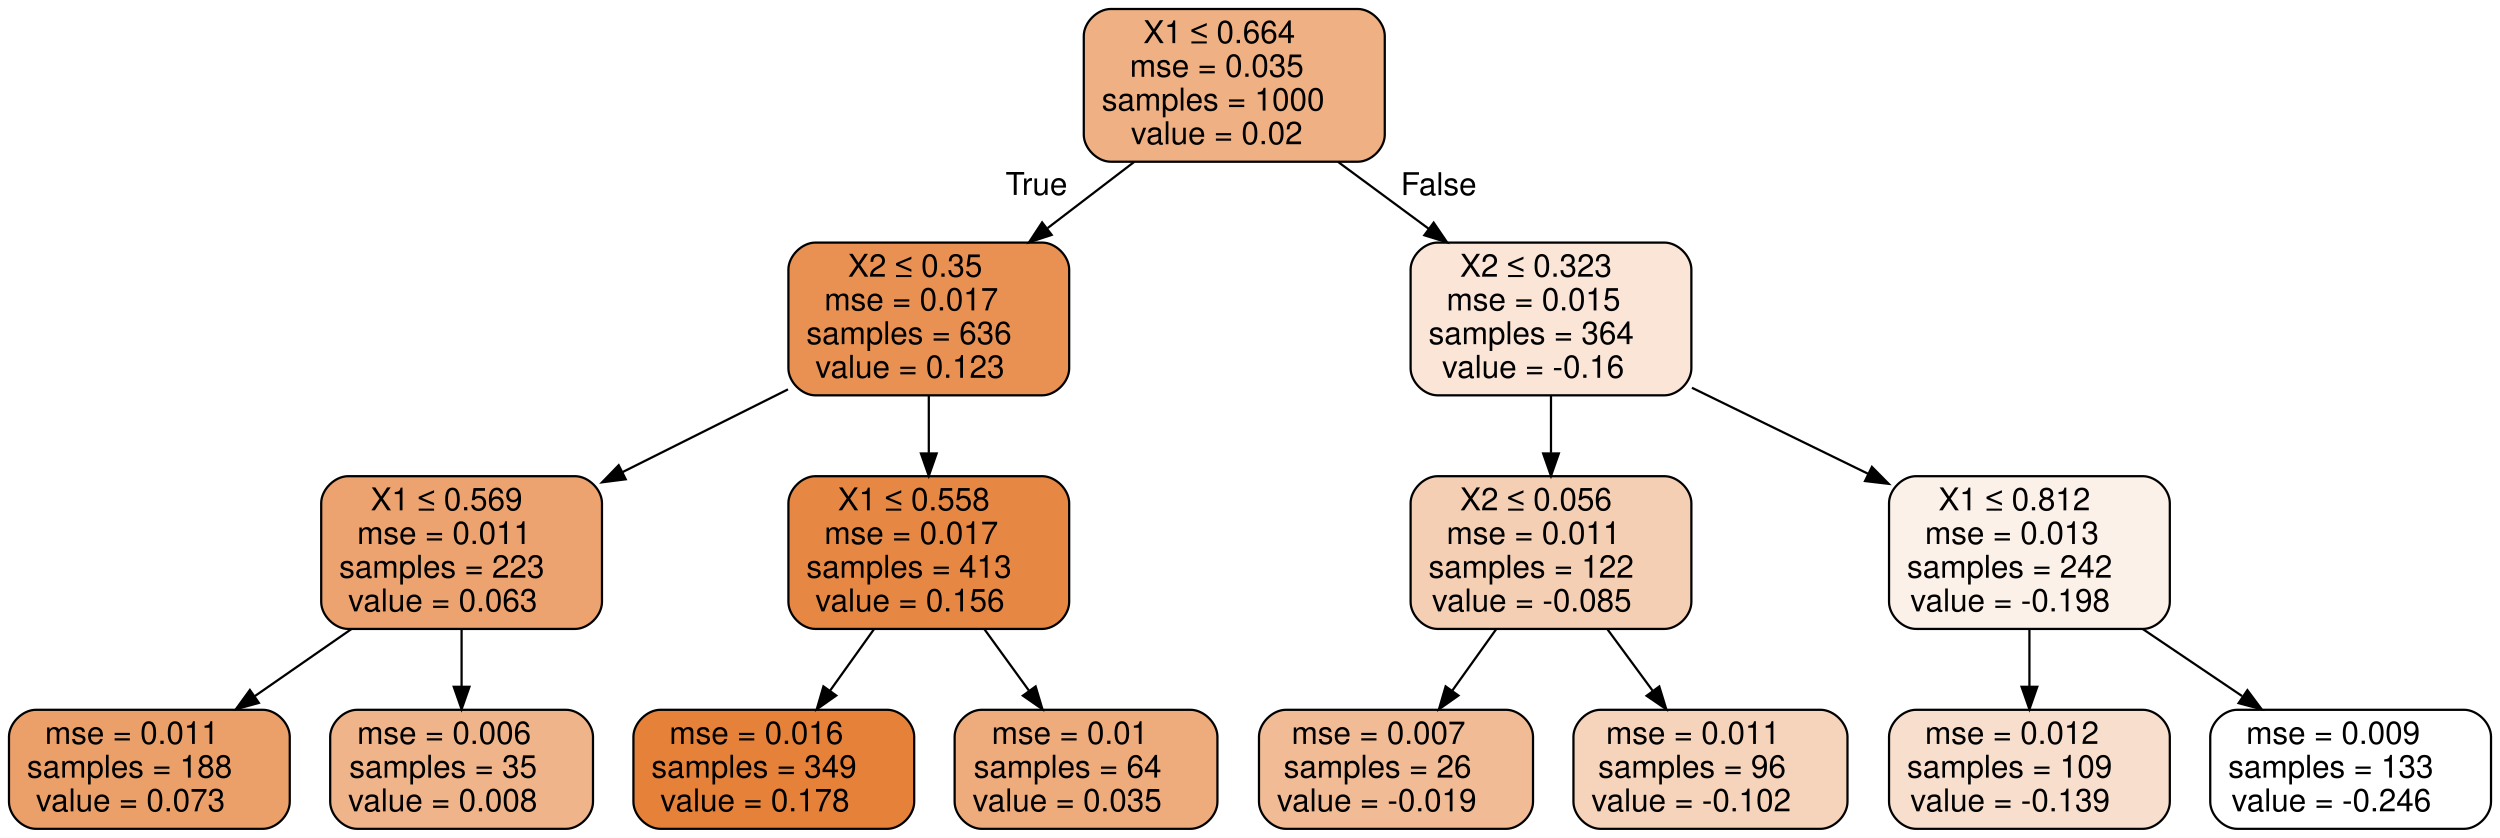
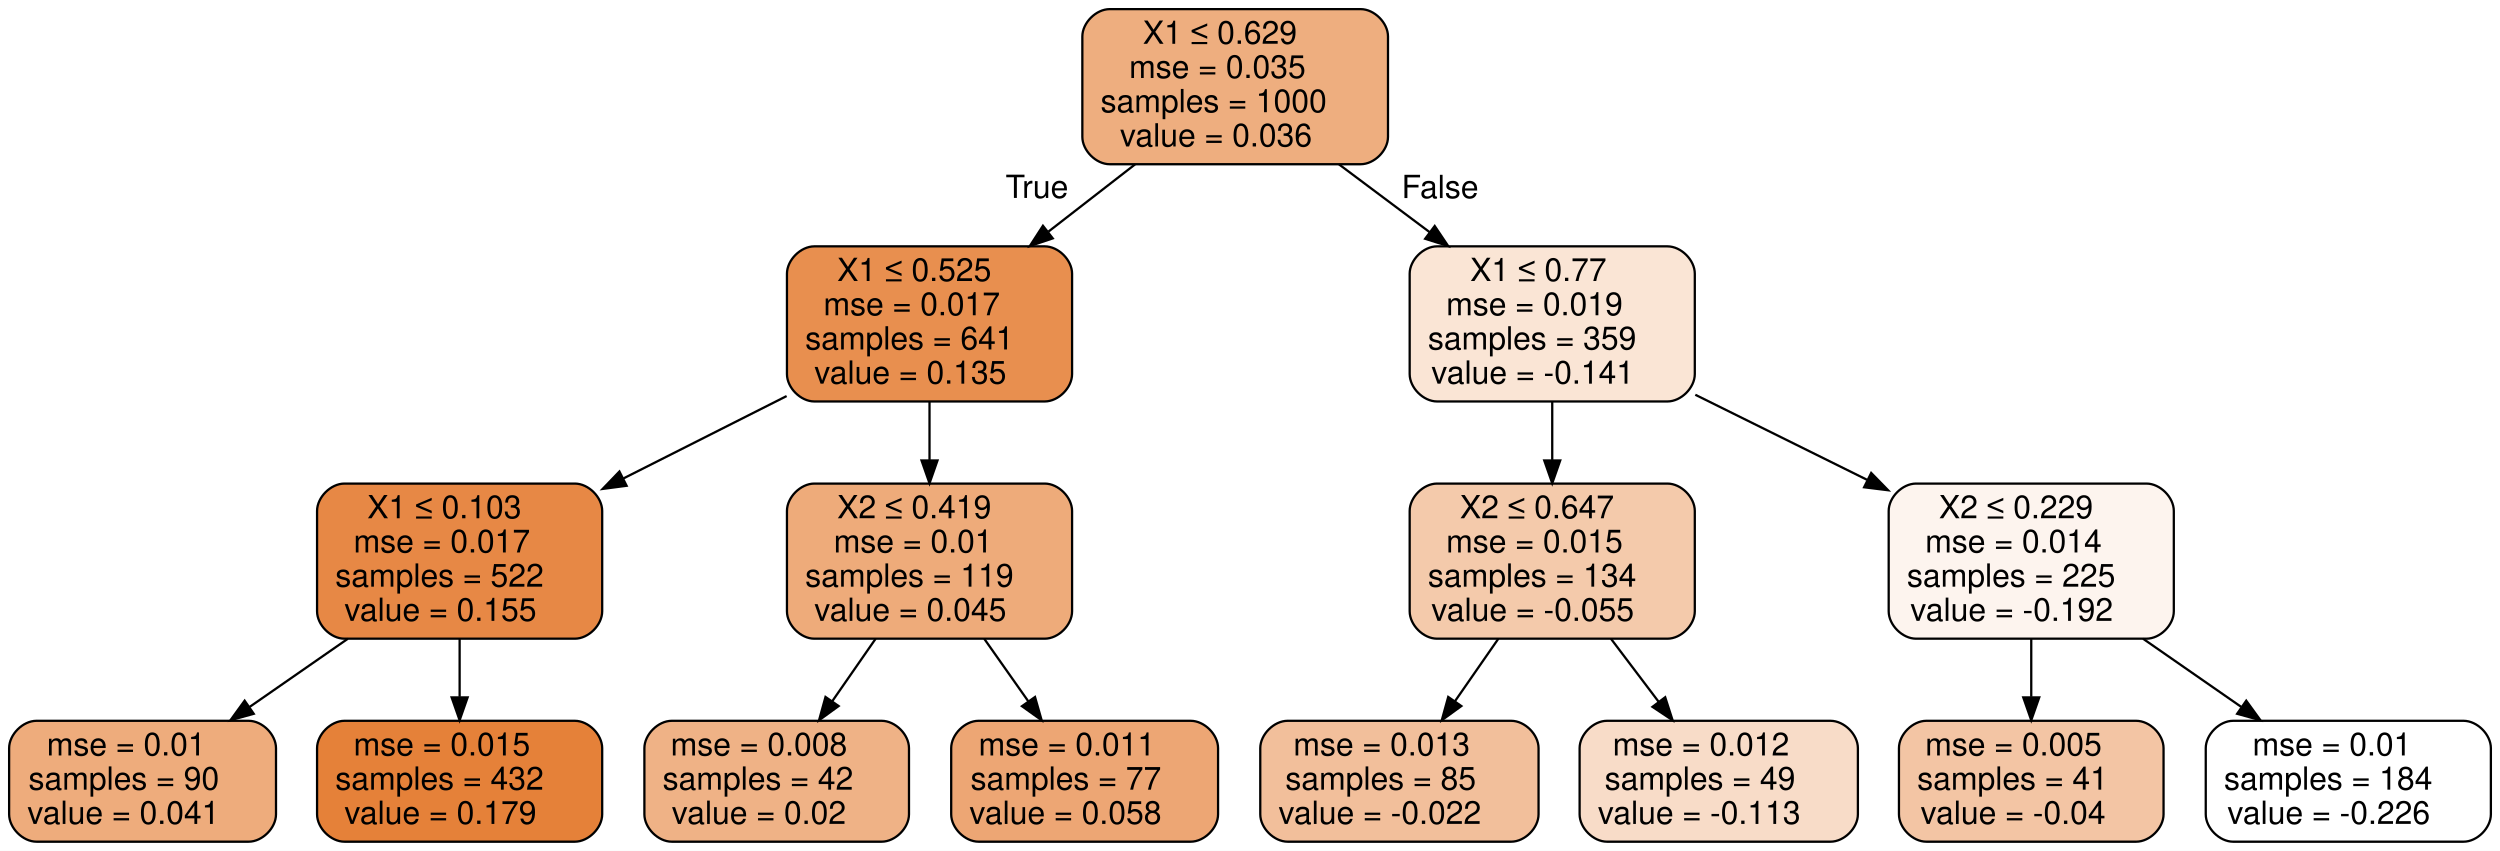
- <svg xmlns="http://www.w3.org/2000/svg" width="1113pt" height="373pt" viewBox="0.00 0.00 1113.00 373.00">
+ <svg xmlns="http://www.w3.org/2000/svg" width="1096pt" height="373pt" viewBox="0.00 0.00 1096.00 373.00">
  <g id="graph0" class="graph" transform="scale(1 1) rotate(0) translate(4 369)">
-     <polygon fill="#ffffff" stroke="transparent" points="-4,4 -4,-369 1109,-369 1109,4 -4,4" />
+     <polygon fill="#ffffff" stroke="transparent" points="-4,4 -4,-369 1092,-369 1092,4 -4,4" />
    <g id="node1" class="node">
-       <path fill="#efb083" stroke="#000000" d="M600.5,-365C600.5,-365 490.5,-365 490.5,-365 484.5,-365 478.5,-359 478.5,-353 478.5,-353 478.5,-309 478.5,-309 478.5,-303 484.5,-297 490.5,-297 490.5,-297 600.5,-297 600.5,-297 606.5,-297 612.5,-303 612.5,-309 612.5,-309 612.5,-353 612.5,-353 612.5,-359 606.5,-365 600.5,-365" />
-       <text text-anchor="start" x="505" y="-349.8" font-family="Helvetica,sans-Serif" font-size="14.00" fill="#000000">X1 ≤ 0.664</text>
-       <text text-anchor="start" x="499" y="-334.8" font-family="Helvetica,sans-Serif" font-size="14.00" fill="#000000">mse = 0.035</text>
-       <text text-anchor="start" x="486.5" y="-319.8" font-family="Helvetica,sans-Serif" font-size="14.00" fill="#000000">samples = 1000</text>
-       <text text-anchor="start" x="499.5" y="-304.8" font-family="Helvetica,sans-Serif" font-size="14.00" fill="#000000">value = 0.02</text>
+       <path fill="#eeae7f" stroke="#000000" d="M592.5,-365C592.5,-365 482.5,-365 482.5,-365 476.5,-365 470.5,-359 470.5,-353 470.5,-353 470.5,-309 470.5,-309 470.5,-303 476.5,-297 482.5,-297 482.5,-297 592.5,-297 592.5,-297 598.5,-297 604.5,-303 604.5,-309 604.5,-309 604.5,-353 604.5,-353 604.5,-359 598.5,-365 592.5,-365" />
+       <text text-anchor="start" x="497" y="-349.8" font-family="Helvetica,sans-Serif" font-size="14.00" fill="#000000">X1 ≤ 0.629</text>
+       <text text-anchor="start" x="491" y="-334.8" font-family="Helvetica,sans-Serif" font-size="14.00" fill="#000000">mse = 0.035</text>
+       <text text-anchor="start" x="478.5" y="-319.8" font-family="Helvetica,sans-Serif" font-size="14.00" fill="#000000">samples = 1000</text>
+       <text text-anchor="start" x="487" y="-304.8" font-family="Helvetica,sans-Serif" font-size="14.00" fill="#000000">value = 0.036</text>
    </g>
    <g id="node2" class="node">
-       <path fill="#e89153" stroke="#000000" d="M460,-261C460,-261 359,-261 359,-261 353,-261 347,-255 347,-249 347,-249 347,-205 347,-205 347,-199 353,-193 359,-193 359,-193 460,-193 460,-193 466,-193 472,-199 472,-205 472,-205 472,-249 472,-249 472,-255 466,-261 460,-261" />
-       <text text-anchor="start" x="373.5" y="-245.8" font-family="Helvetica,sans-Serif" font-size="14.00" fill="#000000">X2 ≤ 0.35</text>
-       <text text-anchor="start" x="363" y="-230.8" font-family="Helvetica,sans-Serif" font-size="14.00" fill="#000000">mse = 0.017</text>
-       <text text-anchor="start" x="355" y="-215.8" font-family="Helvetica,sans-Serif" font-size="14.00" fill="#000000">samples = 636</text>
-       <text text-anchor="start" x="359" y="-200.8" font-family="Helvetica,sans-Serif" font-size="14.00" fill="#000000">value = 0.123</text>
+       <path fill="#e88f4f" stroke="#000000" d="M454,-261C454,-261 353,-261 353,-261 347,-261 341,-255 341,-249 341,-249 341,-205 341,-205 341,-199 347,-193 353,-193 353,-193 454,-193 454,-193 460,-193 466,-199 466,-205 466,-205 466,-249 466,-249 466,-255 460,-261 454,-261" />
+       <text text-anchor="start" x="363" y="-245.8" font-family="Helvetica,sans-Serif" font-size="14.00" fill="#000000">X1 ≤ 0.525</text>
+       <text text-anchor="start" x="357" y="-230.8" font-family="Helvetica,sans-Serif" font-size="14.00" fill="#000000">mse = 0.017</text>
+       <text text-anchor="start" x="349" y="-215.8" font-family="Helvetica,sans-Serif" font-size="14.00" fill="#000000">samples = 641</text>
+       <text text-anchor="start" x="353" y="-200.8" font-family="Helvetica,sans-Serif" font-size="14.00" fill="#000000">value = 0.135</text>
    </g>
    <g id="edge1" class="edge">
-       <path fill="none" stroke="#000000" d="M500.969,-296.947C488.64,-287.519 475.139,-277.195 462.385,-267.442" />
-       <polygon fill="#000000" stroke="#000000" points="464.201,-264.424 454.132,-261.13 459.949,-269.985 464.201,-264.424" />
-       <text text-anchor="middle" x="457.436" y="-282.211" font-family="Helvetica,sans-Serif" font-size="14.00" fill="#000000">True</text>
+       <path fill="none" stroke="#000000" d="M493.623,-296.947C481.476,-287.519 468.174,-277.195 455.607,-267.442" />
+       <polygon fill="#000000" stroke="#000000" points="457.521,-264.496 447.475,-261.13 453.229,-270.026 457.521,-264.496" />
+       <text text-anchor="middle" x="450.602" y="-282.234" font-family="Helvetica,sans-Serif" font-size="14.00" fill="#000000">True</text>
    </g>
    <g id="node9" class="node">
-       <path fill="#fae5d7" stroke="#000000" d="M737,-261C737,-261 636,-261 636,-261 630,-261 624,-255 624,-249 624,-249 624,-205 624,-205 624,-199 630,-193 636,-193 636,-193 737,-193 737,-193 743,-193 749,-199 749,-205 749,-205 749,-249 749,-249 749,-255 743,-261 737,-261" />
-       <text text-anchor="start" x="646" y="-245.8" font-family="Helvetica,sans-Serif" font-size="14.00" fill="#000000">X2 ≤ 0.323</text>
-       <text text-anchor="start" x="640" y="-230.8" font-family="Helvetica,sans-Serif" font-size="14.00" fill="#000000">mse = 0.015</text>
-       <text text-anchor="start" x="632" y="-215.8" font-family="Helvetica,sans-Serif" font-size="14.00" fill="#000000">samples = 364</text>
-       <text text-anchor="start" x="638" y="-200.8" font-family="Helvetica,sans-Serif" font-size="14.00" fill="#000000">value = -0.16</text>
+       <path fill="#fae5d5" stroke="#000000" d="M727,-261C727,-261 626,-261 626,-261 620,-261 614,-255 614,-249 614,-249 614,-205 614,-205 614,-199 620,-193 626,-193 626,-193 727,-193 727,-193 733,-193 739,-199 739,-205 739,-205 739,-249 739,-249 739,-255 733,-261 727,-261" />
+       <text text-anchor="start" x="640.5" y="-245.8" font-family="Helvetica,sans-Serif" font-size="14.00" fill="#000000">X1 ≤ 0.77</text>
+       <text text-anchor="start" x="630" y="-230.8" font-family="Helvetica,sans-Serif" font-size="14.00" fill="#000000">mse = 0.019</text>
+       <text text-anchor="start" x="622" y="-215.8" font-family="Helvetica,sans-Serif" font-size="14.00" fill="#000000">samples = 359</text>
+       <text text-anchor="start" x="623.5" y="-200.8" font-family="Helvetica,sans-Serif" font-size="14.00" fill="#000000">value = -0.141</text>
    </g>
    <g id="edge8" class="edge">
-       <path fill="none" stroke="#000000" d="M591.669,-296.947C604.572,-287.429 618.715,-276.998 632.048,-267.163" />
-       <polygon fill="#000000" stroke="#000000" points="634.258,-269.883 640.228,-261.13 630.102,-264.249 634.258,-269.883" />
-       <text text-anchor="middle" x="636.494" y="-282.15" font-family="Helvetica,sans-Serif" font-size="14.00" fill="#000000">False</text>
+       <path fill="none" stroke="#000000" d="M583.014,-296.947C595.734,-287.429 609.676,-276.998 622.821,-267.163" />
+       <polygon fill="#000000" stroke="#000000" points="624.974,-269.923 630.884,-261.13 620.78,-264.318 624.974,-269.923" />
+       <text text-anchor="middle" x="627.32" y="-282.175" font-family="Helvetica,sans-Serif" font-size="14.00" fill="#000000">False</text>
    </g>
    <g id="node3" class="node">
-       <path fill="#eca36f" stroke="#000000" d="M252,-157C252,-157 151,-157 151,-157 145,-157 139,-151 139,-145 139,-145 139,-101 139,-101 139,-95 145,-89 151,-89 151,-89 252,-89 252,-89 258,-89 264,-95 264,-101 264,-101 264,-145 264,-145 264,-151 258,-157 252,-157" />
-       <text text-anchor="start" x="161" y="-141.8" font-family="Helvetica,sans-Serif" font-size="14.00" fill="#000000">X1 ≤ 0.569</text>
-       <text text-anchor="start" x="155" y="-126.8" font-family="Helvetica,sans-Serif" font-size="14.00" fill="#000000">mse = 0.011</text>
-       <text text-anchor="start" x="147" y="-111.8" font-family="Helvetica,sans-Serif" font-size="14.00" fill="#000000">samples = 223</text>
-       <text text-anchor="start" x="151" y="-96.8" font-family="Helvetica,sans-Serif" font-size="14.00" fill="#000000">value = 0.063</text>
+       <path fill="#e78845" stroke="#000000" d="M248,-157C248,-157 147,-157 147,-157 141,-157 135,-151 135,-145 135,-145 135,-101 135,-101 135,-95 141,-89 147,-89 147,-89 248,-89 248,-89 254,-89 260,-95 260,-101 260,-101 260,-145 260,-145 260,-151 254,-157 248,-157" />
+       <text text-anchor="start" x="157" y="-141.8" font-family="Helvetica,sans-Serif" font-size="14.00" fill="#000000">X1 ≤ 0.103</text>
+       <text text-anchor="start" x="151" y="-126.8" font-family="Helvetica,sans-Serif" font-size="14.00" fill="#000000">mse = 0.017</text>
+       <text text-anchor="start" x="143" y="-111.8" font-family="Helvetica,sans-Serif" font-size="14.00" fill="#000000">samples = 522</text>
+       <text text-anchor="start" x="147" y="-96.8" font-family="Helvetica,sans-Serif" font-size="14.00" fill="#000000">value = 0.155</text>
    </g>
    <g id="edge2" class="edge">
-       <path fill="none" stroke="#000000" d="M346.811,-195.655C323.582,-184.041 297.071,-170.785 273.108,-158.804" />
-       <polygon fill="#000000" stroke="#000000" points="274.57,-155.622 264.06,-154.28 271.44,-161.883 274.57,-155.622" />
+       <path fill="none" stroke="#000000" d="M340.854,-195.373C318.282,-183.977 292.639,-171.031 269.343,-159.27" />
+       <polygon fill="#000000" stroke="#000000" points="270.707,-156.038 260.203,-154.656 267.552,-162.287 270.707,-156.038" />
    </g>
    <g id="node6" class="node">
-       <path fill="#e68843" stroke="#000000" d="M460,-157C460,-157 359,-157 359,-157 353,-157 347,-151 347,-145 347,-145 347,-101 347,-101 347,-95 353,-89 359,-89 359,-89 460,-89 460,-89 466,-89 472,-95 472,-101 472,-101 472,-145 472,-145 472,-151 466,-157 460,-157" />
-       <text text-anchor="start" x="369" y="-141.8" font-family="Helvetica,sans-Serif" font-size="14.00" fill="#000000">X1 ≤ 0.558</text>
-       <text text-anchor="start" x="363" y="-126.8" font-family="Helvetica,sans-Serif" font-size="14.00" fill="#000000">mse = 0.017</text>
-       <text text-anchor="start" x="355" y="-111.8" font-family="Helvetica,sans-Serif" font-size="14.00" fill="#000000">samples = 413</text>
-       <text text-anchor="start" x="359" y="-96.8" font-family="Helvetica,sans-Serif" font-size="14.00" fill="#000000">value = 0.156</text>
+       <path fill="#eeab7a" stroke="#000000" d="M454,-157C454,-157 353,-157 353,-157 347,-157 341,-151 341,-145 341,-145 341,-101 341,-101 341,-95 347,-89 353,-89 353,-89 454,-89 454,-89 460,-89 466,-95 466,-101 466,-101 466,-145 466,-145 466,-151 460,-157 454,-157" />
+       <text text-anchor="start" x="363" y="-141.8" font-family="Helvetica,sans-Serif" font-size="14.00" fill="#000000">X2 ≤ 0.419</text>
+       <text text-anchor="start" x="361.5" y="-126.8" font-family="Helvetica,sans-Serif" font-size="14.00" fill="#000000">mse = 0.01</text>
+       <text text-anchor="start" x="349" y="-111.8" font-family="Helvetica,sans-Serif" font-size="14.00" fill="#000000">samples = 119</text>
+       <text text-anchor="start" x="353" y="-96.8" font-family="Helvetica,sans-Serif" font-size="14.00" fill="#000000">value = 0.045</text>
    </g>
    <g id="edge5" class="edge">
-       <path fill="none" stroke="#000000" d="M409.5,-192.946C409.5,-184.776 409.5,-175.932 409.5,-167.37" />
-       <polygon fill="#000000" stroke="#000000" points="413,-167.13 409.5,-157.13 406,-167.13 413,-167.13" />
+       <path fill="none" stroke="#000000" d="M403.5,-192.946C403.5,-184.776 403.5,-175.932 403.5,-167.37" />
+       <polygon fill="#000000" stroke="#000000" points="407,-167.13 403.5,-157.13 400,-167.13 407,-167.13" />
    </g>
    <g id="node4" class="node">
-       <path fill="#eba06a" stroke="#000000" d="M113,-53C113,-53 12,-53 12,-53 6,-53 0,-47 0,-41 0,-41 0,-12 0,-12 0,-6 6,0 12,0 12,0 113,0 113,0 119,0 125,-6 125,-12 125,-12 125,-41 125,-41 125,-47 119,-53 113,-53" />
-       <text text-anchor="start" x="16" y="-37.8" font-family="Helvetica,sans-Serif" font-size="14.00" fill="#000000">mse = 0.011</text>
-       <text text-anchor="start" x="8" y="-22.8" font-family="Helvetica,sans-Serif" font-size="14.00" fill="#000000">samples = 188</text>
-       <text text-anchor="start" x="12" y="-7.8" font-family="Helvetica,sans-Serif" font-size="14.00" fill="#000000">value = 0.073</text>
+       <path fill="#eeac7c" stroke="#000000" d="M105,-53C105,-53 12,-53 12,-53 6,-53 0,-47 0,-41 0,-41 0,-12 0,-12 0,-6 6,0 12,0 12,0 105,0 105,0 111,0 117,-6 117,-12 117,-12 117,-41 117,-41 117,-47 111,-53 105,-53" />
+       <text text-anchor="start" x="16.5" y="-37.8" font-family="Helvetica,sans-Serif" font-size="14.00" fill="#000000">mse = 0.01</text>
+       <text text-anchor="start" x="8.5" y="-22.8" font-family="Helvetica,sans-Serif" font-size="14.00" fill="#000000">samples = 90</text>
+       <text text-anchor="start" x="8" y="-7.8" font-family="Helvetica,sans-Serif" font-size="14.00" fill="#000000">value = 0.041</text>
    </g>
    <g id="edge3" class="edge">
-       <path fill="none" stroke="#000000" d="M152.494,-88.978C138.513,-79.271 123.316,-68.721 109.46,-59.102" />
-       <polygon fill="#000000" stroke="#000000" points="111.239,-56.076 101.029,-53.248 107.247,-61.826 111.239,-56.076" />
+       <path fill="none" stroke="#000000" d="M148.494,-88.978C134.513,-79.271 119.316,-68.721 105.46,-59.102" />
+       <polygon fill="#000000" stroke="#000000" points="107.239,-56.076 97.029,-53.248 103.247,-61.826 107.239,-56.076" />
    </g>
    <g id="node5" class="node">
-       <path fill="#efb489" stroke="#000000" d="M248,-53C248,-53 155,-53 155,-53 149,-53 143,-47 143,-41 143,-41 143,-12 143,-12 143,-6 149,0 155,0 155,0 248,0 248,0 254,0 260,-6 260,-12 260,-12 260,-41 260,-41 260,-47 254,-53 248,-53" />
-       <text text-anchor="start" x="155" y="-37.8" font-family="Helvetica,sans-Serif" font-size="14.00" fill="#000000">mse = 0.006</text>
-       <text text-anchor="start" x="151.5" y="-22.8" font-family="Helvetica,sans-Serif" font-size="14.00" fill="#000000">samples = 35</text>
-       <text text-anchor="start" x="151" y="-7.8" font-family="Helvetica,sans-Serif" font-size="14.00" fill="#000000">value = 0.008</text>
+       <path fill="#e58139" stroke="#000000" d="M248,-53C248,-53 147,-53 147,-53 141,-53 135,-47 135,-41 135,-41 135,-12 135,-12 135,-6 141,0 147,0 147,0 248,0 248,0 254,0 260,-6 260,-12 260,-12 260,-41 260,-41 260,-47 254,-53 248,-53" />
+       <text text-anchor="start" x="151" y="-37.8" font-family="Helvetica,sans-Serif" font-size="14.00" fill="#000000">mse = 0.015</text>
+       <text text-anchor="start" x="143" y="-22.8" font-family="Helvetica,sans-Serif" font-size="14.00" fill="#000000">samples = 432</text>
+       <text text-anchor="start" x="147" y="-7.8" font-family="Helvetica,sans-Serif" font-size="14.00" fill="#000000">value = 0.179</text>
    </g>
    <g id="edge4" class="edge">
-       <path fill="none" stroke="#000000" d="M201.5,-88.978C201.5,-80.736 201.5,-71.887 201.5,-63.515" />
-       <polygon fill="#000000" stroke="#000000" points="205,-63.248 201.5,-53.248 198,-63.248 205,-63.248" />
+       <path fill="none" stroke="#000000" d="M197.5,-88.978C197.5,-80.736 197.5,-71.887 197.5,-63.515" />
+       <polygon fill="#000000" stroke="#000000" points="201,-63.248 197.5,-53.248 194,-63.248 201,-63.248" />
    </g>
    <g id="node7" class="node">
-       <path fill="#e58139" stroke="#000000" d="M391,-53C391,-53 290,-53 290,-53 284,-53 278,-47 278,-41 278,-41 278,-12 278,-12 278,-6 284,0 290,0 290,0 391,0 391,0 397,0 403,-6 403,-12 403,-12 403,-41 403,-41 403,-47 397,-53 391,-53" />
-       <text text-anchor="start" x="294" y="-37.8" font-family="Helvetica,sans-Serif" font-size="14.00" fill="#000000">mse = 0.016</text>
-       <text text-anchor="start" x="286" y="-22.8" font-family="Helvetica,sans-Serif" font-size="14.00" fill="#000000">samples = 349</text>
-       <text text-anchor="start" x="290" y="-7.8" font-family="Helvetica,sans-Serif" font-size="14.00" fill="#000000">value = 0.178</text>
+       <path fill="#efb286" stroke="#000000" d="M382.5,-53C382.5,-53 290.5,-53 290.5,-53 284.5,-53 278.5,-47 278.5,-41 278.5,-41 278.5,-12 278.5,-12 278.5,-6 284.5,0 290.5,0 290.5,0 382.5,0 382.5,0 388.5,0 394.5,-6 394.5,-12 394.5,-12 394.5,-41 394.5,-41 394.5,-47 388.5,-53 382.5,-53" />
+       <text text-anchor="start" x="290" y="-37.8" font-family="Helvetica,sans-Serif" font-size="14.00" fill="#000000">mse = 0.008</text>
+       <text text-anchor="start" x="286.5" y="-22.8" font-family="Helvetica,sans-Serif" font-size="14.00" fill="#000000">samples = 42</text>
+       <text text-anchor="start" x="290.5" y="-7.8" font-family="Helvetica,sans-Serif" font-size="14.00" fill="#000000">value = 0.02</text>
    </g>
    <g id="edge6" class="edge">
-       <path fill="none" stroke="#000000" d="M385.173,-88.978C378.822,-80.095 371.966,-70.507 365.577,-61.571" />
-       <polygon fill="#000000" stroke="#000000" points="368.289,-59.347 359.626,-53.248 362.595,-63.419 368.289,-59.347" />
+       <path fill="none" stroke="#000000" d="M379.878,-88.978C373.711,-80.095 367.054,-70.507 360.85,-61.571" />
+       <polygon fill="#000000" stroke="#000000" points="363.65,-59.467 355.072,-53.248 357.9,-63.459 363.65,-59.467" />
    </g>
    <g id="node8" class="node">
-       <path fill="#eeab7c" stroke="#000000" d="M526,-53C526,-53 433,-53 433,-53 427,-53 421,-47 421,-41 421,-41 421,-12 421,-12 421,-6 427,0 433,0 433,0 526,0 526,0 532,0 538,-6 538,-12 538,-12 538,-41 538,-41 538,-47 532,-53 526,-53" />
-       <text text-anchor="start" x="437.5" y="-37.8" font-family="Helvetica,sans-Serif" font-size="14.00" fill="#000000">mse = 0.01</text>
-       <text text-anchor="start" x="429.5" y="-22.8" font-family="Helvetica,sans-Serif" font-size="14.00" fill="#000000">samples = 64</text>
-       <text text-anchor="start" x="429" y="-7.8" font-family="Helvetica,sans-Serif" font-size="14.00" fill="#000000">value = 0.035</text>
+       <path fill="#eda674" stroke="#000000" d="M518,-53C518,-53 425,-53 425,-53 419,-53 413,-47 413,-41 413,-41 413,-12 413,-12 413,-6 419,0 425,0 425,0 518,0 518,0 524,0 530,-6 530,-12 530,-12 530,-41 530,-41 530,-47 524,-53 518,-53" />
+       <text text-anchor="start" x="425" y="-37.8" font-family="Helvetica,sans-Serif" font-size="14.00" fill="#000000">mse = 0.011</text>
+       <text text-anchor="start" x="421.5" y="-22.8" font-family="Helvetica,sans-Serif" font-size="14.00" fill="#000000">samples = 77</text>
+       <text text-anchor="start" x="421" y="-7.8" font-family="Helvetica,sans-Serif" font-size="14.00" fill="#000000">value = 0.058</text>
    </g>
    <g id="edge7" class="edge">
-       <path fill="none" stroke="#000000" d="M434.179,-88.978C440.623,-80.095 447.578,-70.507 454.06,-61.571" />
-       <polygon fill="#000000" stroke="#000000" points="457.058,-63.398 460.097,-53.248 451.392,-59.288 457.058,-63.398" />
+       <path fill="none" stroke="#000000" d="M427.474,-88.978C433.733,-80.095 440.49,-70.507 446.787,-61.571" />
+       <polygon fill="#000000" stroke="#000000" points="449.752,-63.439 452.651,-53.248 444.03,-59.407 449.752,-63.439" />
    </g>
    <g id="node10" class="node">
-       <path fill="#f5cfb4" stroke="#000000" d="M737,-157C737,-157 636,-157 636,-157 630,-157 624,-151 624,-145 624,-145 624,-101 624,-101 624,-95 630,-89 636,-89 636,-89 737,-89 737,-89 743,-89 749,-95 749,-101 749,-101 749,-145 749,-145 749,-151 743,-157 737,-157" />
-       <text text-anchor="start" x="646" y="-141.8" font-family="Helvetica,sans-Serif" font-size="14.00" fill="#000000">X2 ≤ 0.056</text>
-       <text text-anchor="start" x="640" y="-126.8" font-family="Helvetica,sans-Serif" font-size="14.00" fill="#000000">mse = 0.011</text>
-       <text text-anchor="start" x="632" y="-111.8" font-family="Helvetica,sans-Serif" font-size="14.00" fill="#000000">samples = 122</text>
-       <text text-anchor="start" x="633.5" y="-96.8" font-family="Helvetica,sans-Serif" font-size="14.00" fill="#000000">value = -0.085</text>
+       <path fill="#f4caab" stroke="#000000" d="M727,-157C727,-157 626,-157 626,-157 620,-157 614,-151 614,-145 614,-145 614,-101 614,-101 614,-95 620,-89 626,-89 626,-89 727,-89 727,-89 733,-89 739,-95 739,-101 739,-101 739,-145 739,-145 739,-151 733,-157 727,-157" />
+       <text text-anchor="start" x="636" y="-141.8" font-family="Helvetica,sans-Serif" font-size="14.00" fill="#000000">X2 ≤ 0.647</text>
+       <text text-anchor="start" x="630" y="-126.8" font-family="Helvetica,sans-Serif" font-size="14.00" fill="#000000">mse = 0.015</text>
+       <text text-anchor="start" x="622" y="-111.8" font-family="Helvetica,sans-Serif" font-size="14.00" fill="#000000">samples = 134</text>
+       <text text-anchor="start" x="623.5" y="-96.8" font-family="Helvetica,sans-Serif" font-size="14.00" fill="#000000">value = -0.055</text>
    </g>
    <g id="edge9" class="edge">
-       <path fill="none" stroke="#000000" d="M686.5,-192.946C686.5,-184.776 686.5,-175.932 686.5,-167.37" />
-       <polygon fill="#000000" stroke="#000000" points="690,-167.13 686.5,-157.13 683,-167.13 690,-167.13" />
+       <path fill="none" stroke="#000000" d="M676.5,-192.946C676.5,-184.776 676.5,-175.932 676.5,-167.37" />
+       <polygon fill="#000000" stroke="#000000" points="680,-167.13 676.5,-157.13 673,-167.13 680,-167.13" />
    </g>
    <g id="node13" class="node">
-       <path fill="#fcf1e8" stroke="#000000" d="M950,-157C950,-157 849,-157 849,-157 843,-157 837,-151 837,-145 837,-145 837,-101 837,-101 837,-95 843,-89 849,-89 849,-89 950,-89 950,-89 956,-89 962,-95 962,-101 962,-101 962,-145 962,-145 962,-151 956,-157 950,-157" />
-       <text text-anchor="start" x="859" y="-141.8" font-family="Helvetica,sans-Serif" font-size="14.00" fill="#000000">X1 ≤ 0.812</text>
-       <text text-anchor="start" x="853" y="-126.8" font-family="Helvetica,sans-Serif" font-size="14.00" fill="#000000">mse = 0.013</text>
-       <text text-anchor="start" x="845" y="-111.8" font-family="Helvetica,sans-Serif" font-size="14.00" fill="#000000">samples = 242</text>
-       <text text-anchor="start" x="846.5" y="-96.8" font-family="Helvetica,sans-Serif" font-size="14.00" fill="#000000">value = -0.198</text>
+       <path fill="#fdf4ee" stroke="#000000" d="M937,-157C937,-157 836,-157 836,-157 830,-157 824,-151 824,-145 824,-145 824,-101 824,-101 824,-95 830,-89 836,-89 836,-89 937,-89 937,-89 943,-89 949,-95 949,-101 949,-101 949,-145 949,-145 949,-151 943,-157 937,-157" />
+       <text text-anchor="start" x="846" y="-141.8" font-family="Helvetica,sans-Serif" font-size="14.00" fill="#000000">X2 ≤ 0.229</text>
+       <text text-anchor="start" x="840" y="-126.8" font-family="Helvetica,sans-Serif" font-size="14.00" fill="#000000">mse = 0.014</text>
+       <text text-anchor="start" x="832" y="-111.8" font-family="Helvetica,sans-Serif" font-size="14.00" fill="#000000">samples = 225</text>
+       <text text-anchor="start" x="833.5" y="-96.8" font-family="Helvetica,sans-Serif" font-size="14.00" fill="#000000">value = -0.192</text>
    </g>
    <g id="edge12" class="edge">
-       <path fill="none" stroke="#000000" d="M749.255,-196.359C773.846,-184.352 802.203,-170.507 827.611,-158.101" />
-       <polygon fill="#000000" stroke="#000000" points="829.375,-161.134 836.826,-153.601 826.304,-154.844 829.375,-161.134" />
+       <path fill="none" stroke="#000000" d="M739.222,-195.937C762.907,-184.208 790.036,-170.773 814.504,-158.655" />
+       <polygon fill="#000000" stroke="#000000" points="816.33,-161.657 823.738,-154.082 813.223,-155.384 816.33,-161.657" />
    </g>
    <g id="node11" class="node">
-       <path fill="#f1bb95" stroke="#000000" d="M666.5,-53C666.5,-53 568.5,-53 568.5,-53 562.5,-53 556.5,-47 556.5,-41 556.5,-41 556.5,-12 556.5,-12 556.5,-6 562.5,0 568.5,0 568.5,0 666.5,0 666.5,0 672.5,0 678.5,-6 678.5,-12 678.5,-12 678.5,-41 678.5,-41 678.5,-47 672.5,-53 666.5,-53" />
-       <text text-anchor="start" x="571" y="-37.8" font-family="Helvetica,sans-Serif" font-size="14.00" fill="#000000">mse = 0.007</text>
-       <text text-anchor="start" x="567.5" y="-22.8" font-family="Helvetica,sans-Serif" font-size="14.00" fill="#000000">samples = 26</text>
-       <text text-anchor="start" x="564.5" y="-7.8" font-family="Helvetica,sans-Serif" font-size="14.00" fill="#000000">value = -0.019</text>
+       <path fill="#f2bf9b" stroke="#000000" d="M658.5,-53C658.5,-53 560.5,-53 560.5,-53 554.5,-53 548.5,-47 548.5,-41 548.5,-41 548.5,-12 548.5,-12 548.5,-6 554.5,0 560.5,0 560.5,0 658.5,0 658.5,0 664.5,0 670.5,-6 670.5,-12 670.5,-12 670.5,-41 670.5,-41 670.5,-47 664.5,-53 658.5,-53" />
+       <text text-anchor="start" x="563" y="-37.8" font-family="Helvetica,sans-Serif" font-size="14.00" fill="#000000">mse = 0.013</text>
+       <text text-anchor="start" x="559.5" y="-22.8" font-family="Helvetica,sans-Serif" font-size="14.00" fill="#000000">samples = 85</text>
+       <text text-anchor="start" x="556.5" y="-7.8" font-family="Helvetica,sans-Serif" font-size="14.00" fill="#000000">value = -0.022</text>
    </g>
    <g id="edge10" class="edge">
-       <path fill="none" stroke="#000000" d="M662.173,-88.978C655.822,-80.095 648.966,-70.507 642.577,-61.571" />
-       <polygon fill="#000000" stroke="#000000" points="645.289,-59.347 636.626,-53.248 639.595,-63.419 645.289,-59.347" />
+       <path fill="none" stroke="#000000" d="M652.878,-88.978C646.711,-80.095 640.054,-70.507 633.85,-61.571" />
+       <polygon fill="#000000" stroke="#000000" points="636.65,-59.467 628.072,-53.248 630.9,-63.459 636.65,-59.467" />
    </g>
    <g id="node12" class="node">
-       <path fill="#f6d4bc" stroke="#000000" d="M806.5,-53C806.5,-53 708.5,-53 708.5,-53 702.5,-53 696.5,-47 696.5,-41 696.5,-41 696.5,-12 696.5,-12 696.5,-6 702.5,0 708.5,0 708.5,0 806.5,0 806.5,0 812.5,0 818.5,-6 818.5,-12 818.5,-12 818.5,-41 818.5,-41 818.5,-47 812.5,-53 806.5,-53" />
-       <text text-anchor="start" x="711" y="-37.8" font-family="Helvetica,sans-Serif" font-size="14.00" fill="#000000">mse = 0.011</text>
-       <text text-anchor="start" x="707.5" y="-22.8" font-family="Helvetica,sans-Serif" font-size="14.00" fill="#000000">samples = 96</text>
-       <text text-anchor="start" x="704.5" y="-7.8" font-family="Helvetica,sans-Serif" font-size="14.00" fill="#000000">value = -0.102</text>
+       <path fill="#f8dcc8" stroke="#000000" d="M798.5,-53C798.5,-53 700.5,-53 700.5,-53 694.5,-53 688.5,-47 688.5,-41 688.5,-41 688.5,-12 688.5,-12 688.5,-6 694.5,0 700.5,0 700.5,0 798.5,0 798.5,0 804.5,0 810.5,-6 810.5,-12 810.5,-12 810.5,-41 810.5,-41 810.5,-47 804.5,-53 798.5,-53" />
+       <text text-anchor="start" x="703" y="-37.8" font-family="Helvetica,sans-Serif" font-size="14.00" fill="#000000">mse = 0.012</text>
+       <text text-anchor="start" x="699.5" y="-22.8" font-family="Helvetica,sans-Serif" font-size="14.00" fill="#000000">samples = 49</text>
+       <text text-anchor="start" x="696.5" y="-7.8" font-family="Helvetica,sans-Serif" font-size="14.00" fill="#000000">value = -0.113</text>
    </g>
    <g id="edge11" class="edge">
-       <path fill="none" stroke="#000000" d="M711.532,-88.978C718.067,-80.095 725.122,-70.507 731.696,-61.571" />
-       <polygon fill="#000000" stroke="#000000" points="734.713,-63.377 737.82,-53.248 729.074,-59.229 734.713,-63.377" />
+       <path fill="none" stroke="#000000" d="M702.237,-88.978C709.026,-80.004 716.36,-70.309 723.178,-61.295" />
+       <polygon fill="#000000" stroke="#000000" points="726.024,-63.335 729.265,-53.248 720.441,-59.112 726.024,-63.335" />
    </g>
    <g id="node14" class="node">
-       <path fill="#f8dfcd" stroke="#000000" d="M950,-53C950,-53 849,-53 849,-53 843,-53 837,-47 837,-41 837,-41 837,-12 837,-12 837,-6 843,0 849,0 849,0 950,0 950,0 956,0 962,-6 962,-12 962,-12 962,-41 962,-41 962,-47 956,-53 950,-53" />
-       <text text-anchor="start" x="853" y="-37.8" font-family="Helvetica,sans-Serif" font-size="14.00" fill="#000000">mse = 0.012</text>
-       <text text-anchor="start" x="845" y="-22.8" font-family="Helvetica,sans-Serif" font-size="14.00" fill="#000000">samples = 109</text>
-       <text text-anchor="start" x="846.5" y="-7.8" font-family="Helvetica,sans-Serif" font-size="14.00" fill="#000000">value = -0.139</text>
+       <path fill="#f3c5a4" stroke="#000000" d="M932.5,-53C932.5,-53 840.5,-53 840.5,-53 834.5,-53 828.5,-47 828.5,-41 828.5,-41 828.5,-12 828.5,-12 828.5,-6 834.5,0 840.5,0 840.5,0 932.5,0 932.5,0 938.5,0 944.5,-6 944.5,-12 944.5,-12 944.5,-41 944.5,-41 944.5,-47 938.5,-53 932.5,-53" />
+       <text text-anchor="start" x="840" y="-37.8" font-family="Helvetica,sans-Serif" font-size="14.00" fill="#000000">mse = 0.005</text>
+       <text text-anchor="start" x="836.5" y="-22.8" font-family="Helvetica,sans-Serif" font-size="14.00" fill="#000000">samples = 41</text>
+       <text text-anchor="start" x="838" y="-7.8" font-family="Helvetica,sans-Serif" font-size="14.00" fill="#000000">value = -0.04</text>
    </g>
    <g id="edge13" class="edge">
-       <path fill="none" stroke="#000000" d="M899.5,-88.978C899.5,-80.736 899.5,-71.887 899.5,-63.515" />
-       <polygon fill="#000000" stroke="#000000" points="903,-63.248 899.5,-53.248 896,-63.248 903,-63.248" />
+       <path fill="none" stroke="#000000" d="M886.5,-88.978C886.5,-80.736 886.5,-71.887 886.5,-63.515" />
+       <polygon fill="#000000" stroke="#000000" points="890,-63.248 886.5,-53.248 883,-63.248 890,-63.248" />
    </g>
    <g id="node15" class="node">
-       <path fill="#ffffff" stroke="#000000" d="M1093,-53C1093,-53 992,-53 992,-53 986,-53 980,-47 980,-41 980,-41 980,-12 980,-12 980,-6 986,0 992,0 992,0 1093,0 1093,0 1099,0 1105,-6 1105,-12 1105,-12 1105,-41 1105,-41 1105,-47 1099,-53 1093,-53" />
-       <text text-anchor="start" x="996" y="-37.8" font-family="Helvetica,sans-Serif" font-size="14.00" fill="#000000">mse = 0.009</text>
-       <text text-anchor="start" x="988" y="-22.8" font-family="Helvetica,sans-Serif" font-size="14.00" fill="#000000">samples = 133</text>
-       <text text-anchor="start" x="989.5" y="-7.8" font-family="Helvetica,sans-Serif" font-size="14.00" fill="#000000">value = -0.246</text>
+       <path fill="#ffffff" stroke="#000000" d="M1076,-53C1076,-53 975,-53 975,-53 969,-53 963,-47 963,-41 963,-41 963,-12 963,-12 963,-6 969,0 975,0 975,0 1076,0 1076,0 1082,0 1088,-6 1088,-12 1088,-12 1088,-41 1088,-41 1088,-47 1082,-53 1076,-53" />
+       <text text-anchor="start" x="983.5" y="-37.8" font-family="Helvetica,sans-Serif" font-size="14.00" fill="#000000">mse = 0.01</text>
+       <text text-anchor="start" x="971" y="-22.8" font-family="Helvetica,sans-Serif" font-size="14.00" fill="#000000">samples = 184</text>
+       <text text-anchor="start" x="972.5" y="-7.8" font-family="Helvetica,sans-Serif" font-size="14.00" fill="#000000">value = -0.226</text>
    </g>
    <g id="edge14" class="edge">
-       <path fill="none" stroke="#000000" d="M949.917,-88.978C964.3,-79.271 979.934,-68.721 994.188,-59.102" />
-       <polygon fill="#000000" stroke="#000000" points="996.531,-61.743 1002.862,-53.248 992.615,-55.941 996.531,-61.743" />
+       <path fill="none" stroke="#000000" d="M935.506,-88.978C949.487,-79.271 964.684,-68.721 978.54,-59.102" />
+       <polygon fill="#000000" stroke="#000000" points="980.753,-61.826 986.971,-53.248 976.761,-56.076 980.753,-61.826" />
    </g>
  </g>
</svg>
